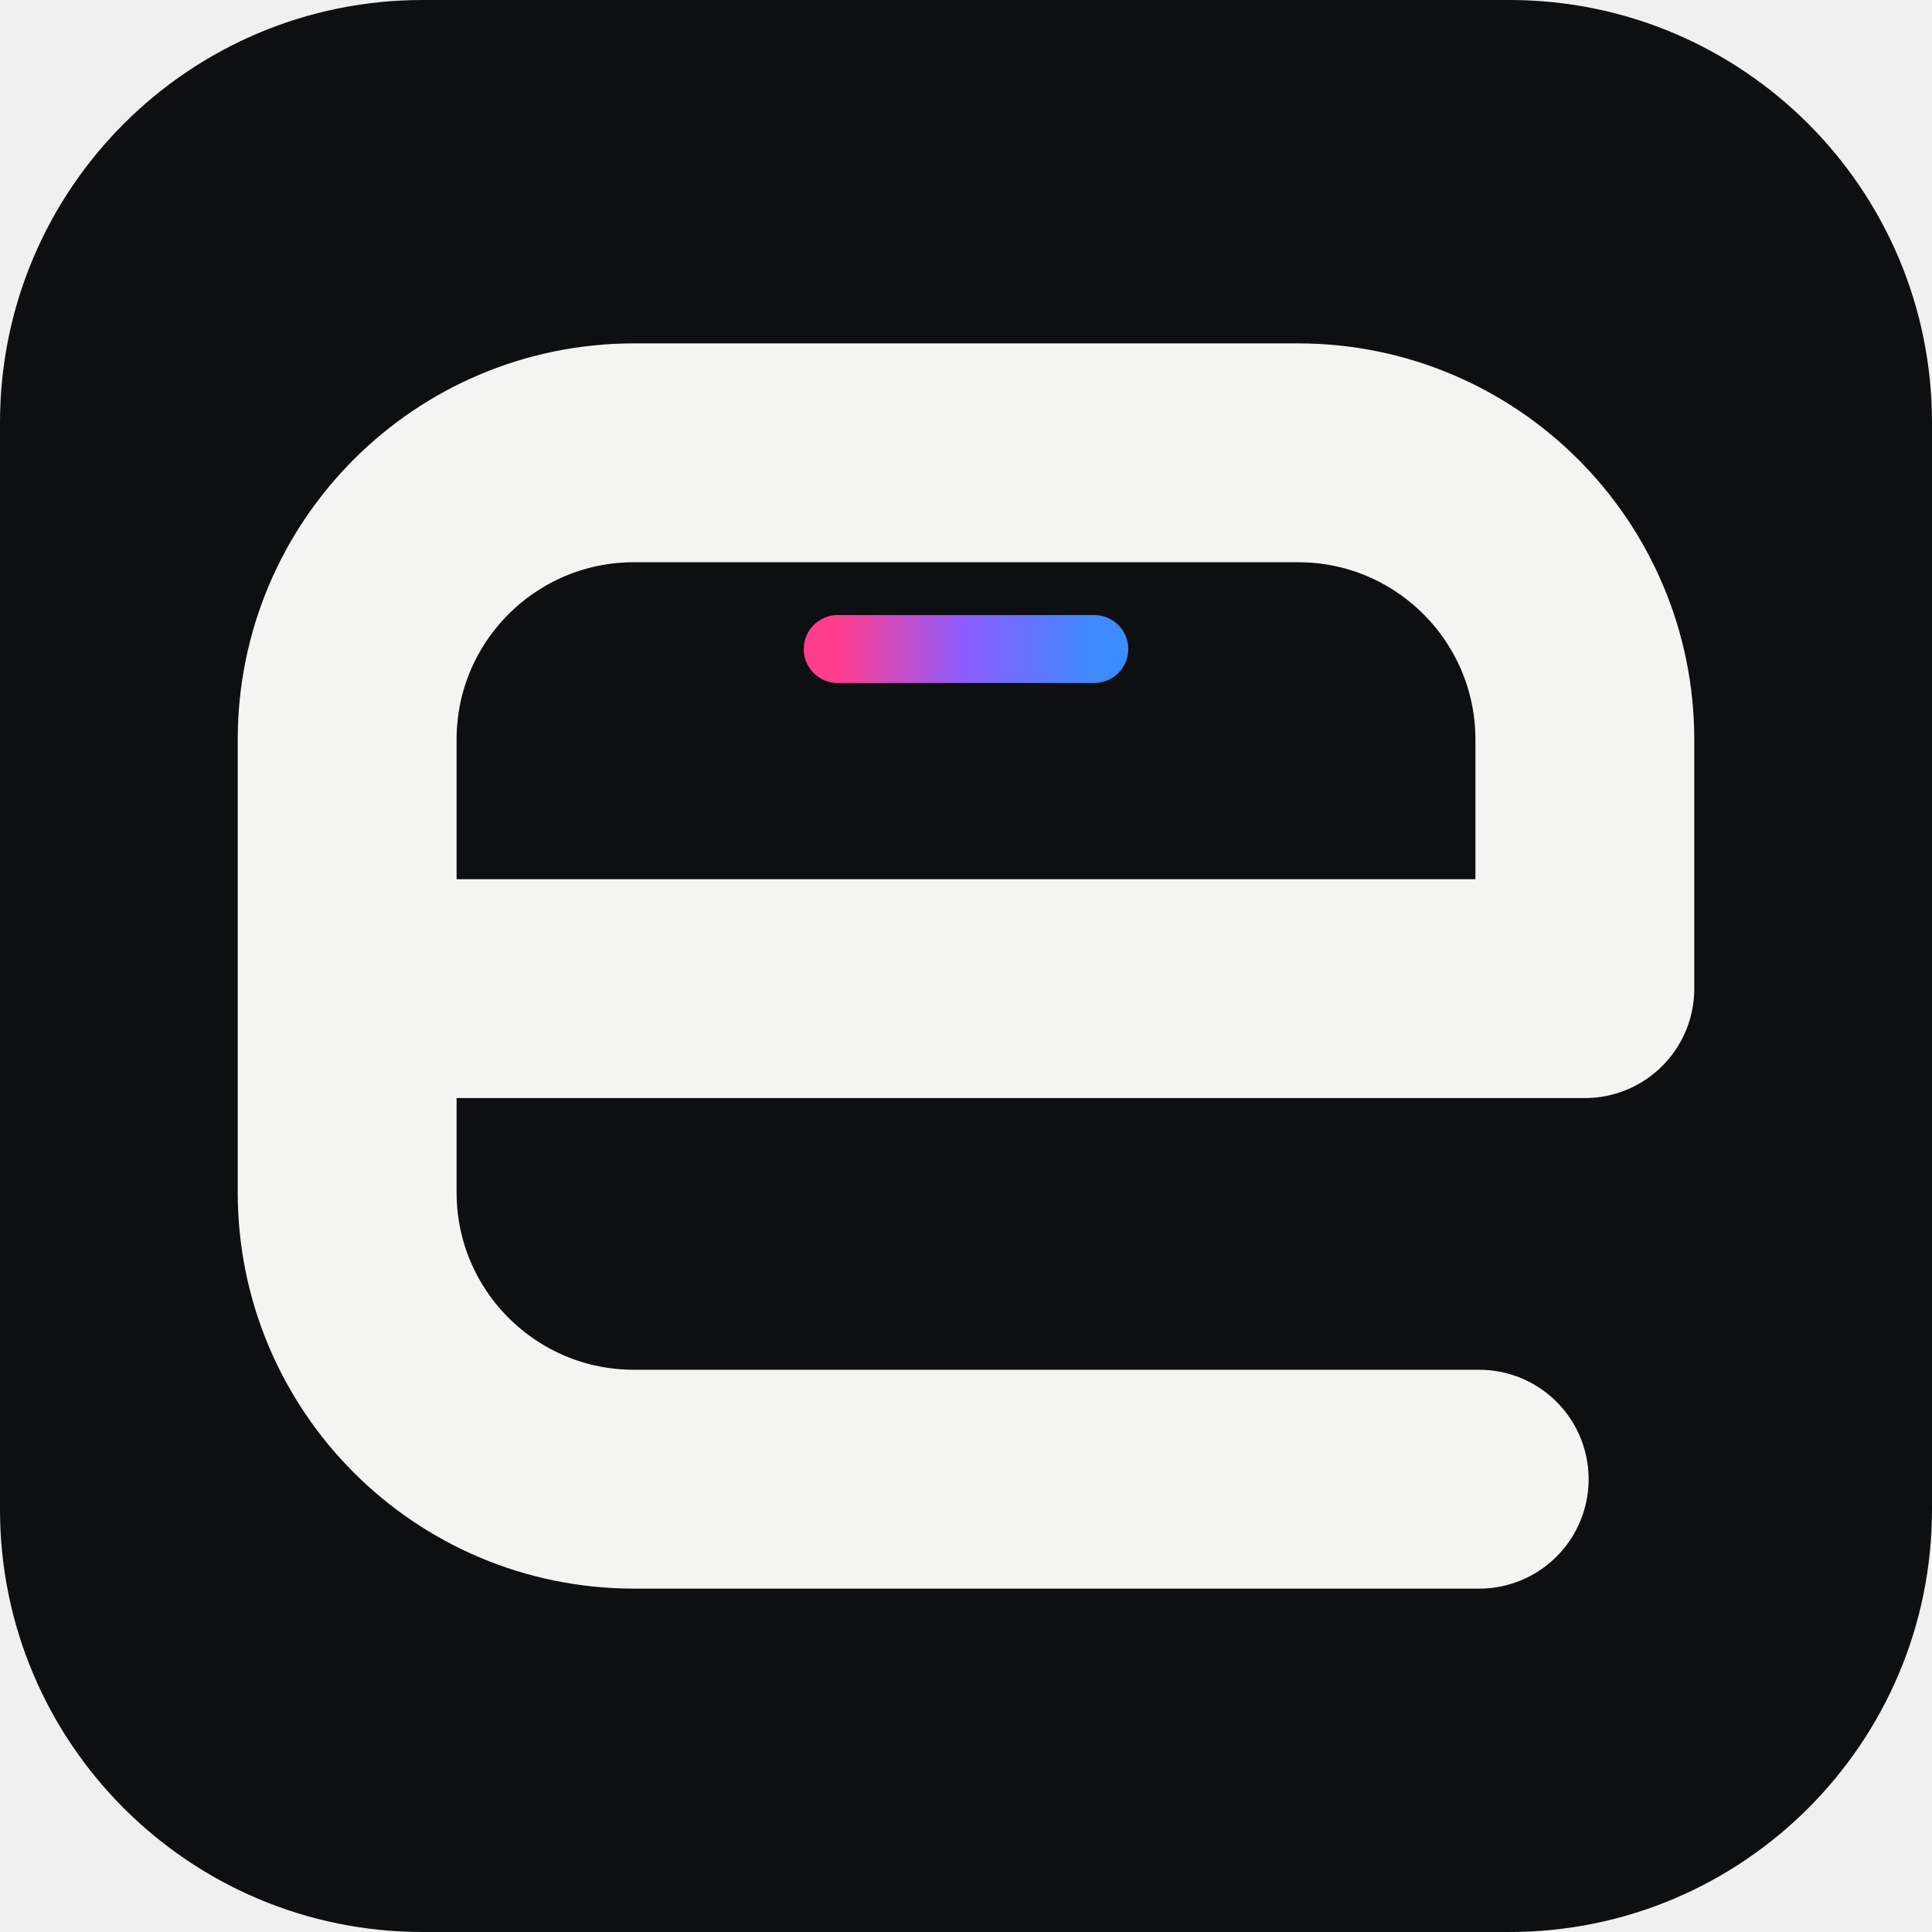
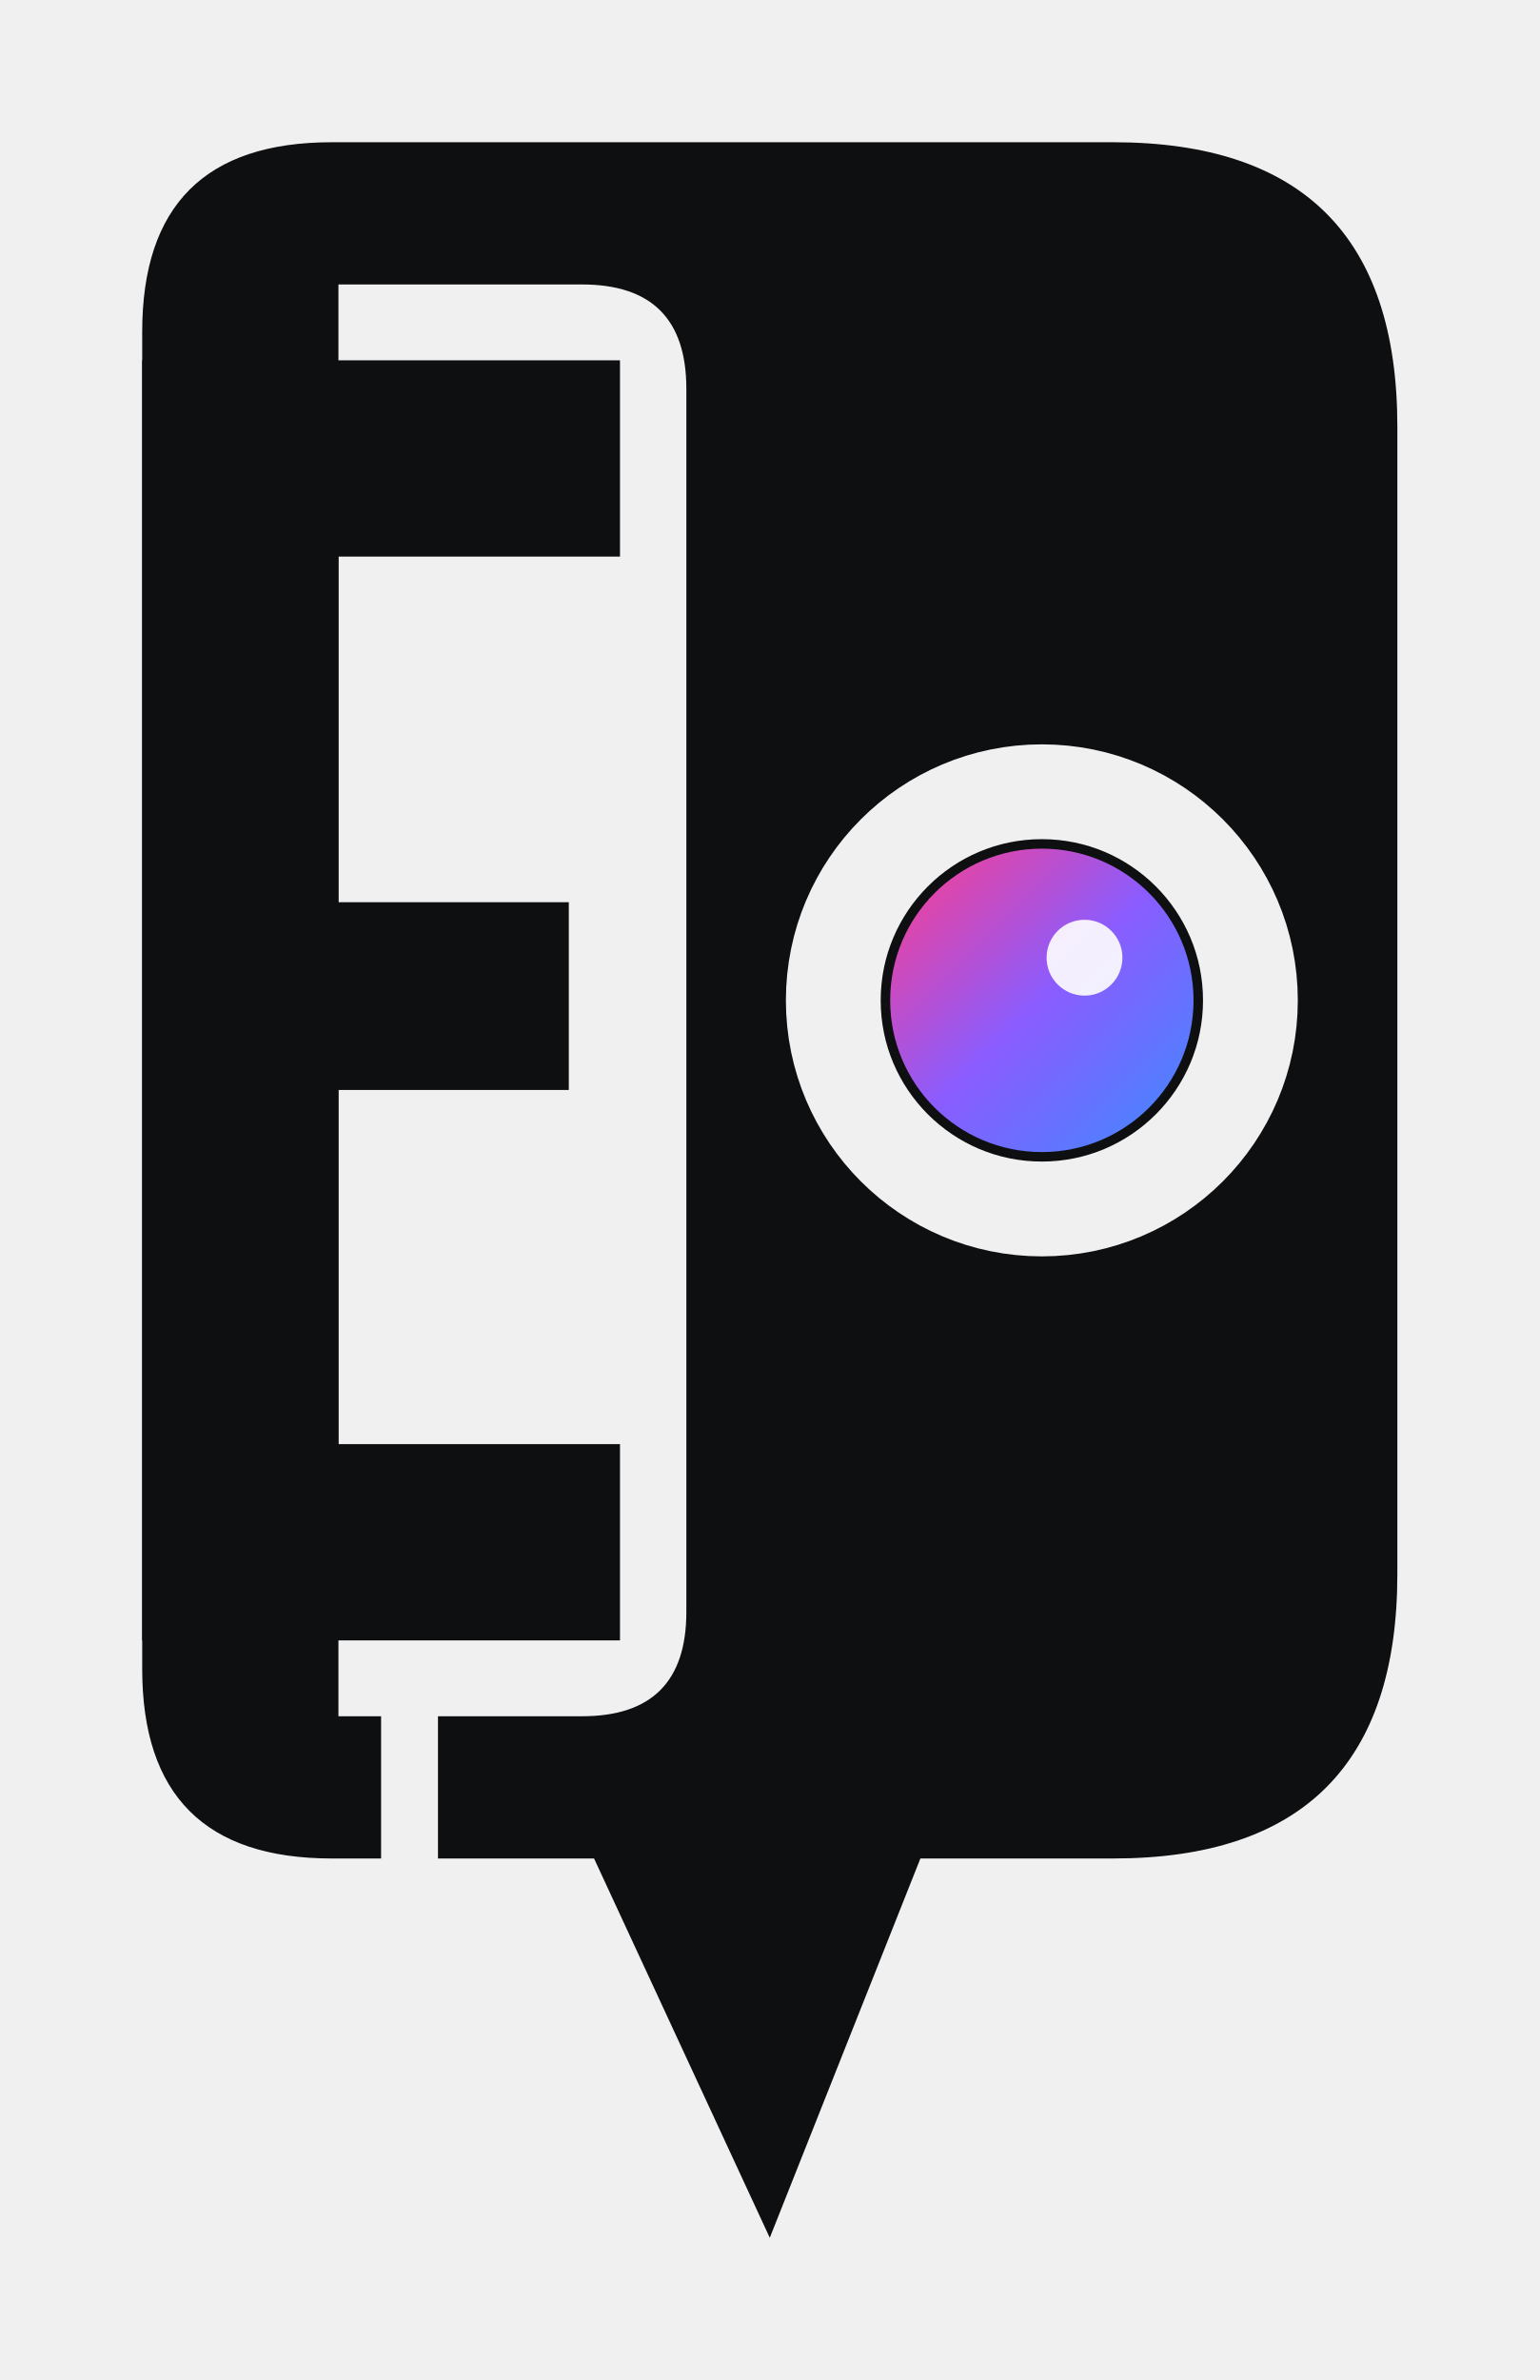
- <svg xmlns="http://www.w3.org/2000/svg" viewBox="0 0 512 512">
+ <svg xmlns="http://www.w3.org/2000/svg" viewBox="-30 -30 324.8 502.0">
  <defs>
-     <linearGradient id="g" gradientUnits="userSpaceOnUse" x1="222" y1="0" x2="290" y2="0">
+     <mask id="m" maskUnits="userSpaceOnUse" x="-20" y="-20" width="304.8" height="502.0">
+       <path d="M40 0H204.8Q264.8 0 264.8 60V302.0Q264.8 362.0 204.8 362.0H164.176L132.4 442.0L95.328 362.0H40Q0 362.0 0 322.0V40Q0 0 40 0Z" fill="white" />
+       <path d="M41.4 30H92.8Q114.8 30 114.8 52V310.0Q114.8 332.0 92.8 332.0H41.4Z" fill="black" />
+       <path d="M50.4 314.0h12V364.0h-12z" fill="black" />
+       <circle cx="189.8" cy="181.0" r="44" fill="none" stroke="black" stroke-width="20" />
+       <circle cx="198.8" cy="172.0" r="9" fill="black" />
+       <path transform="translate(0.00 46.00) scale(0.9 0.9)" d="M0 0h46v300h-46zM0 0h112v46h-112zM0 127h100v44h-100zM0 254h112v46h-112z" fill="white" />
+     </mask>
+   </defs>
+   <rect x="-20" y="-20" width="304.8" height="502.0" fill="#0e0f11" mask="url(#m)" />
+   <defs>
+     <linearGradient id="ag" x1="0" y1="0" x2="1" y2="1">
      <stop offset="0" stop-color="#ff3d8b" />
      <stop offset=".5" stop-color="#8a5cff" />
      <stop offset="1" stop-color="#3d8bff" />
    </linearGradient>
  </defs>
-   <rect width="512" height="512" rx="112" fill="#0e0f11" />
-   <path d="M92 262H420V196A76 76 0 0 0 344 120H168A76 76 0 0 0 92 196V316A76 76 0 0 0 168 392H392" fill="none" stroke="#f4f4f2" stroke-width="58" stroke-linecap="round" stroke-linejoin="round" />
-   <path d="M222 172H290" stroke="url(#g)" stroke-width="18" stroke-linecap="round" />
+   <circle cx="189.8" cy="181.0" r="32" fill="url(#ag)" />
+   <circle cx="198.8" cy="172.0" r="8" fill="#fff" opacity=".9" />
</svg>
